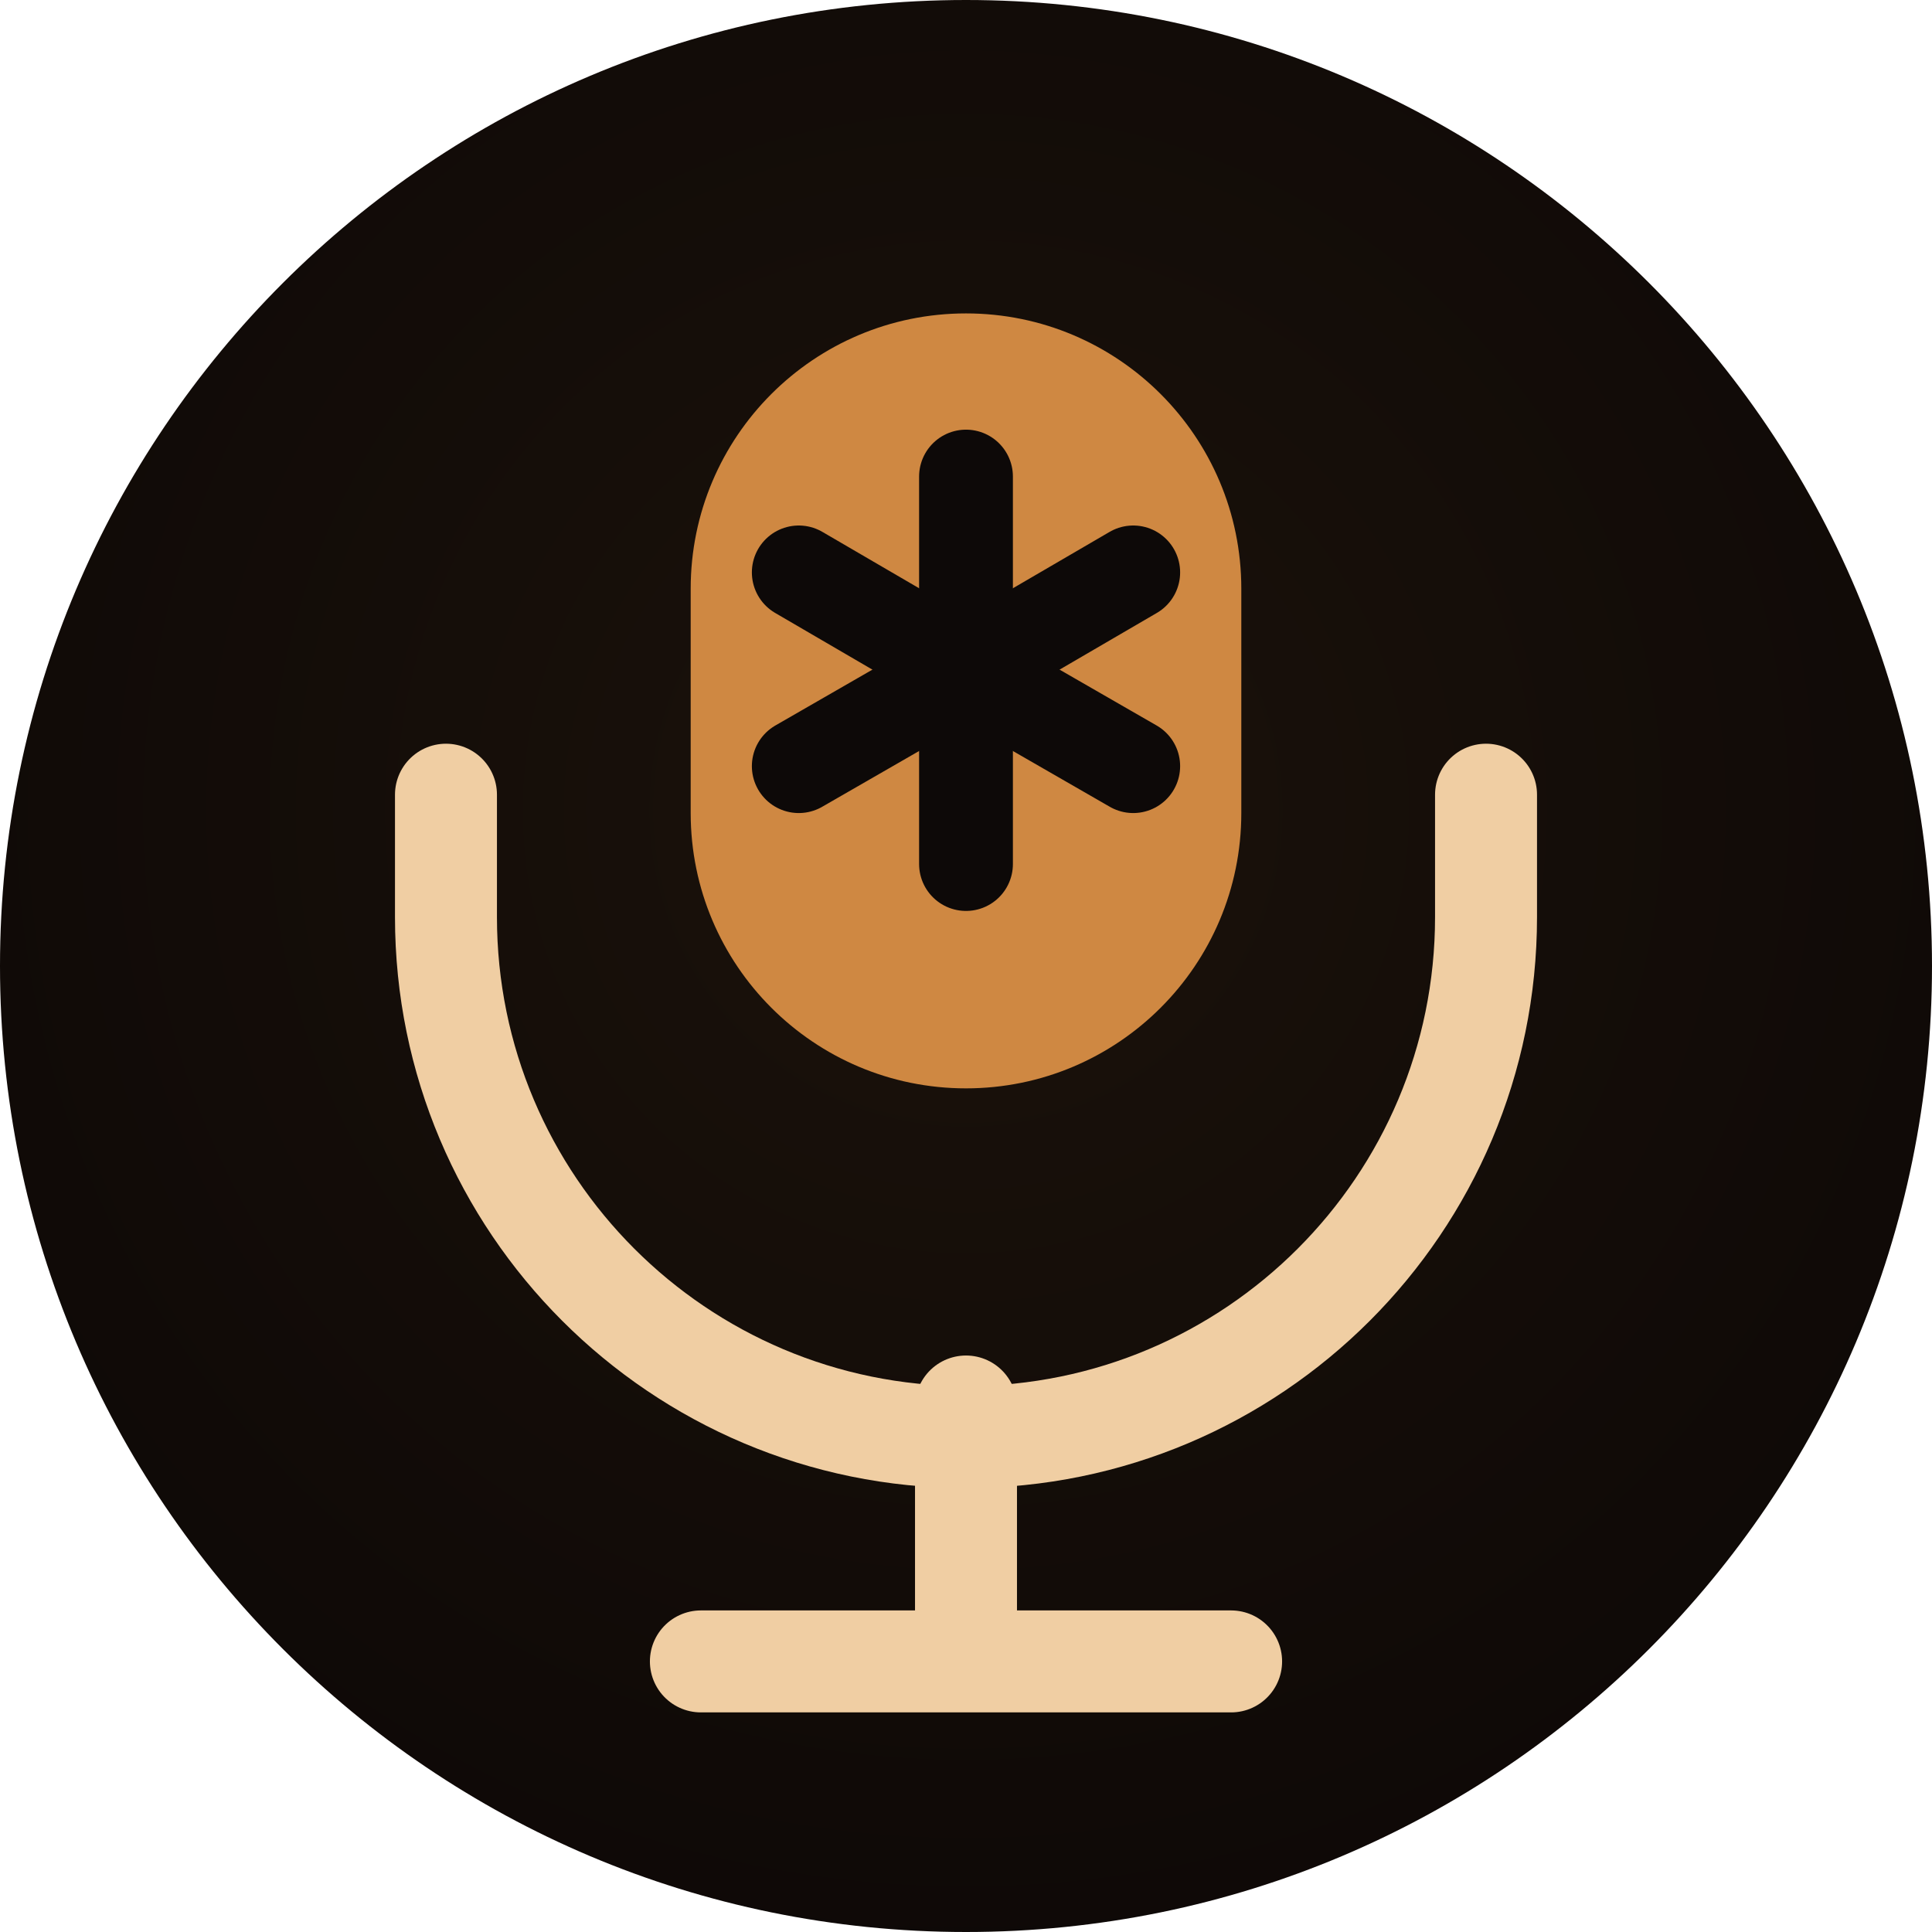
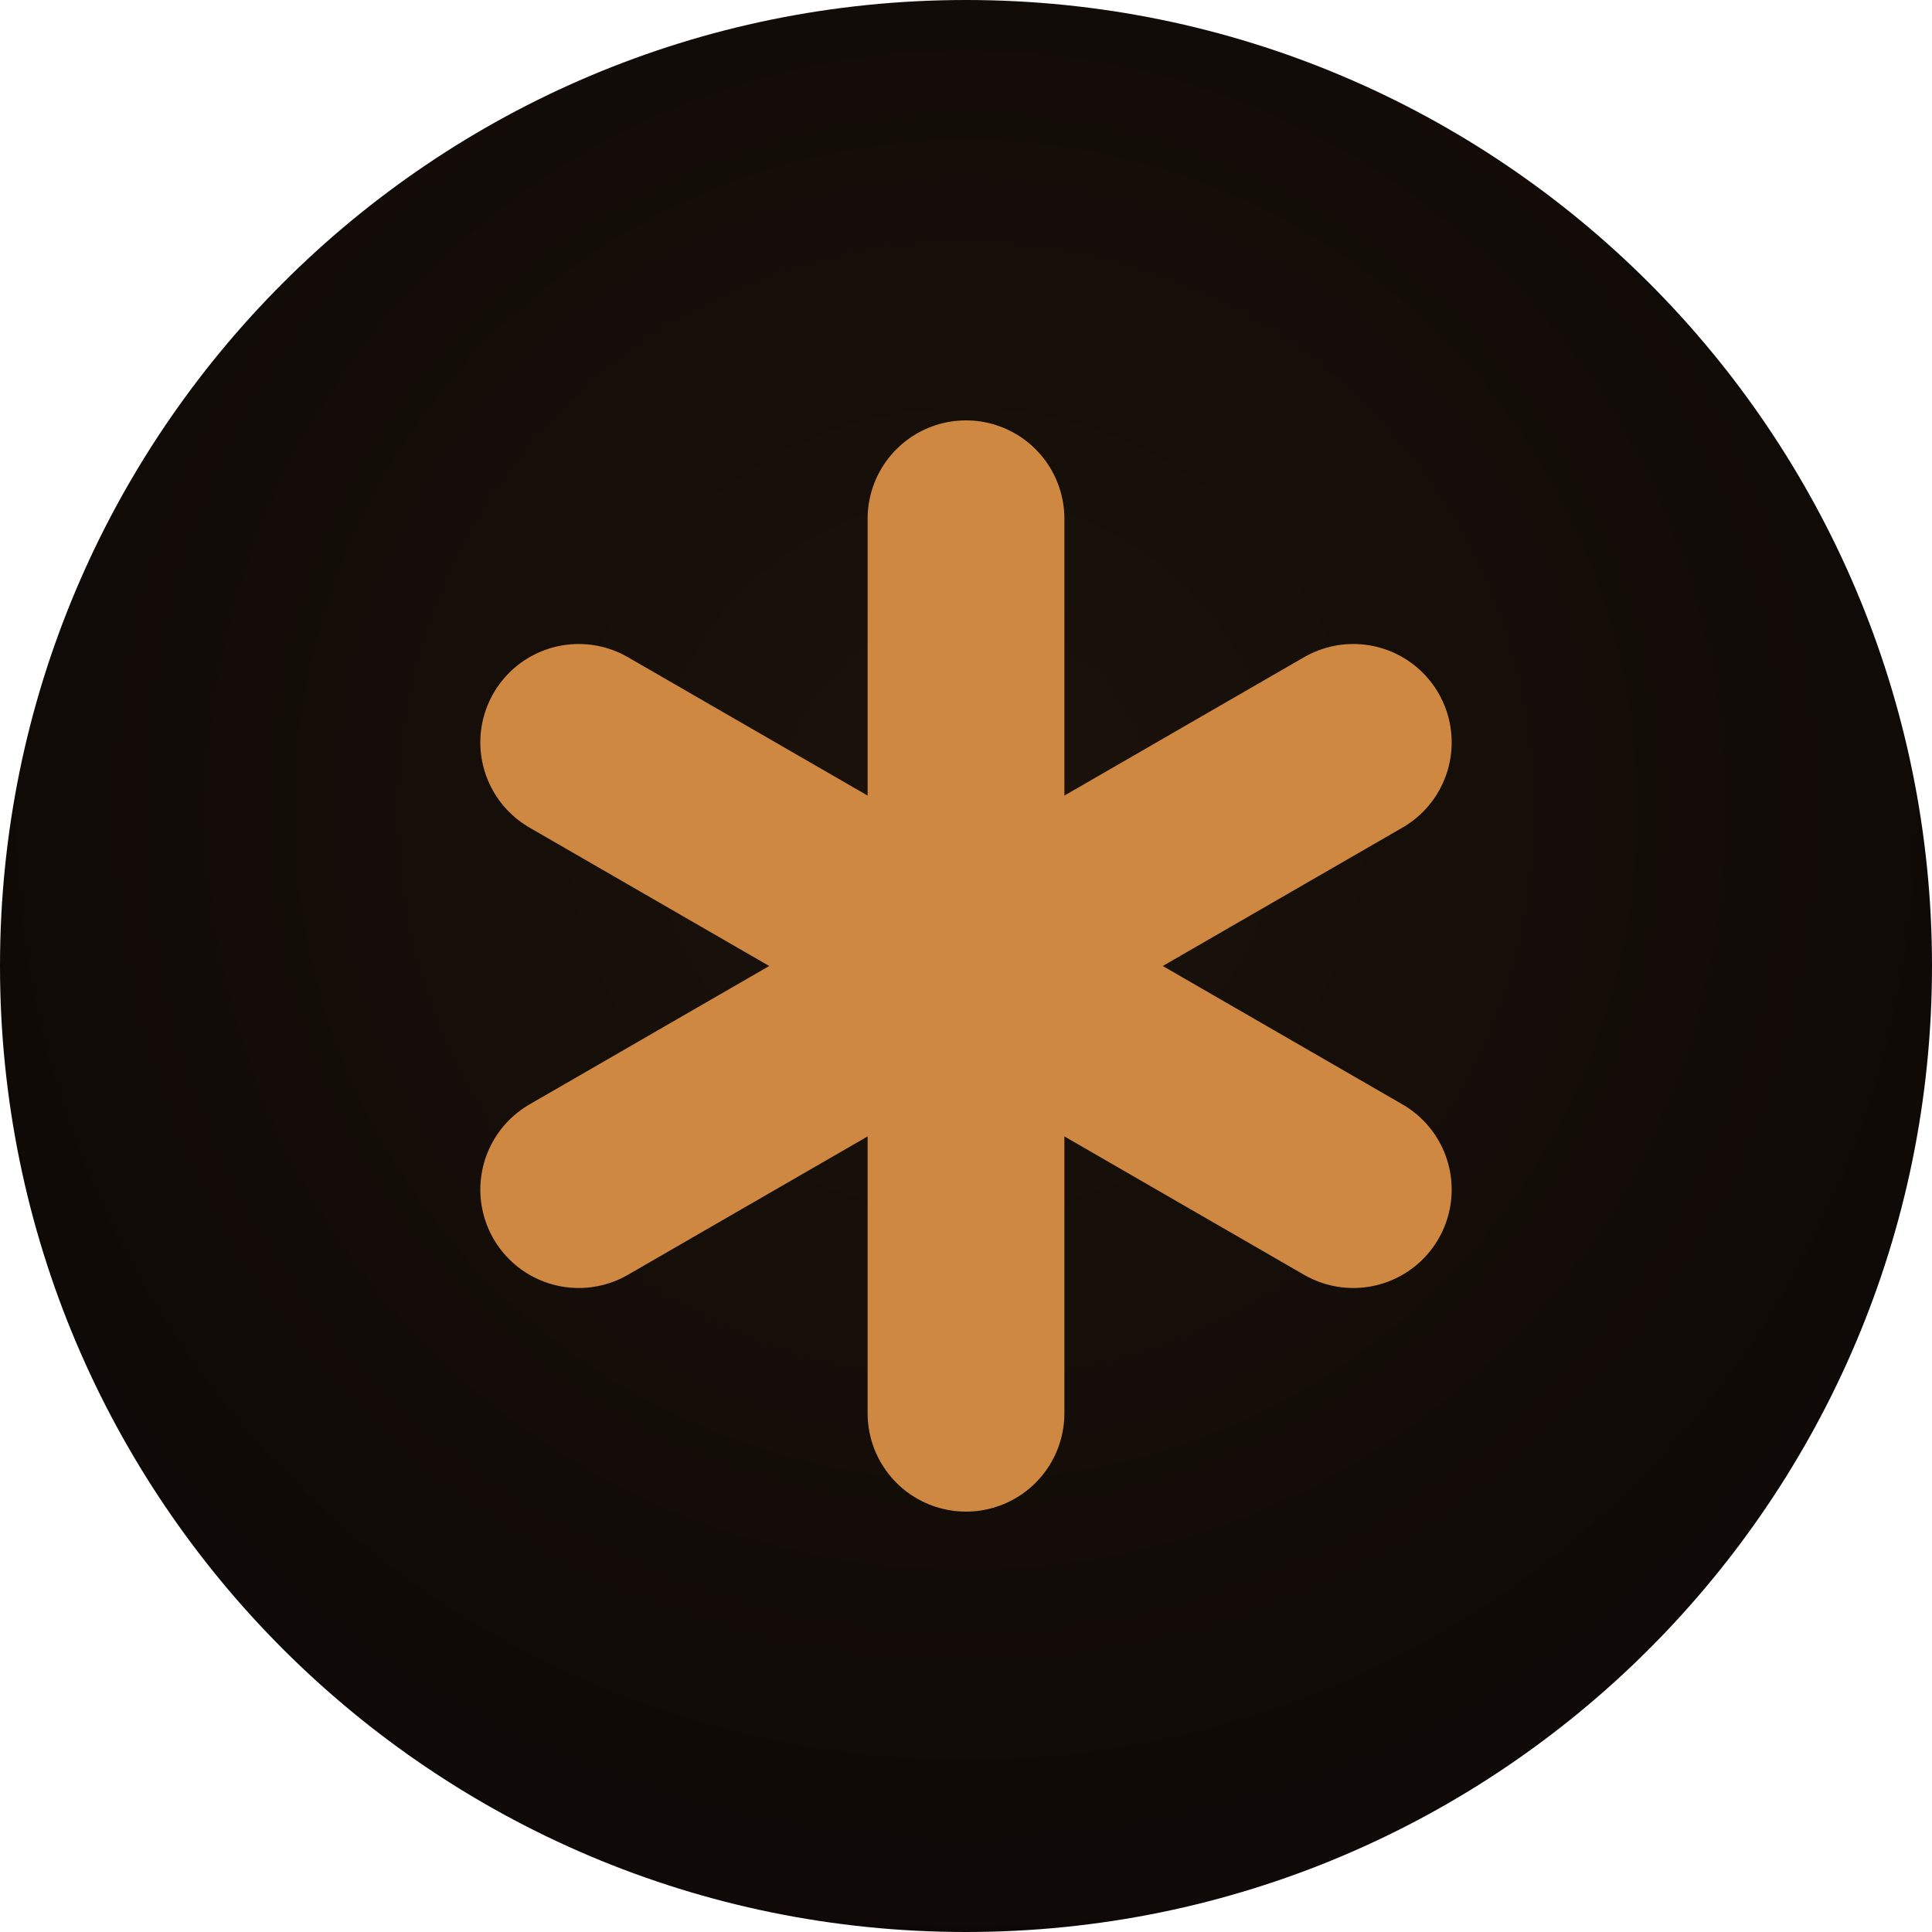
<svg xmlns="http://www.w3.org/2000/svg" width="512" height="512" viewBox="0 0 108 108">
  <defs>
    <radialGradient id="bgv" cx="0.5" cy="0.42" r="0.78">
      <stop offset="0" stop-color="#1b120b" />
      <stop offset="1" stop-color="#0a0605" />
    </radialGradient>
  </defs>
  <circle cx="54" cy="54" r="54" fill="url(#bgv)" />
-   <g transform="translate(54 54) scale(1.14) translate(-54 -54)">
-     <rect x="40.5" y="22" width="27" height="38" rx="13.5" fill="#cf8842" />
-     <path d="M54 39.48 L54.0 30.0" stroke="#0d0908" stroke-width="4.6" stroke-linecap="round" />
-     <path d="M54 39.48 L45.8 34.7" stroke="#0d0908" stroke-width="4.6" stroke-linecap="round" />
-     <path d="M54 39.48 L45.8 44.2" stroke="#0d0908" stroke-width="4.6" stroke-linecap="round" />
-     <path d="M54 39.48 L54.0 49.0" stroke="#0d0908" stroke-width="4.6" stroke-linecap="round" />
-     <path d="M54 39.48 L62.2 44.2" stroke="#0d0908" stroke-width="4.6" stroke-linecap="round" />
-     <path d="M54 39.48 L62.2 34.7" stroke="#0d0908" stroke-width="4.6" stroke-linecap="round" />
-     <path d="M28.5 45.6 v6 a25.5 25.5 0 0 0 51.0 0 v-6" fill="none" stroke="#f0cea3" stroke-width="5" stroke-linecap="round" />
-     <path d="M54 75.6 v10 M41 88.1 h26" stroke="#f0cea3" stroke-width="5" stroke-linecap="round" fill="none" />
-   </g>
+   <path d="M54 54 L54.00 29.00" stroke="#cf8842" stroke-width="11" stroke-linecap="round" />
+   <path d="M54 54 L32.35 41.50" stroke="#cf8842" stroke-width="11" stroke-linecap="round" />
+   <path d="M54 54 L32.35 66.50" stroke="#cf8842" stroke-width="11" stroke-linecap="round" />
+   <path d="M54 54 L54.00 79.00" stroke="#cf8842" stroke-width="11" stroke-linecap="round" />
+   <path d="M54 54 L75.65 66.50" stroke="#cf8842" stroke-width="11" stroke-linecap="round" />
+   <path d="M54 54 L75.65 41.50" stroke="#cf8842" stroke-width="11" stroke-linecap="round" />
</svg>
